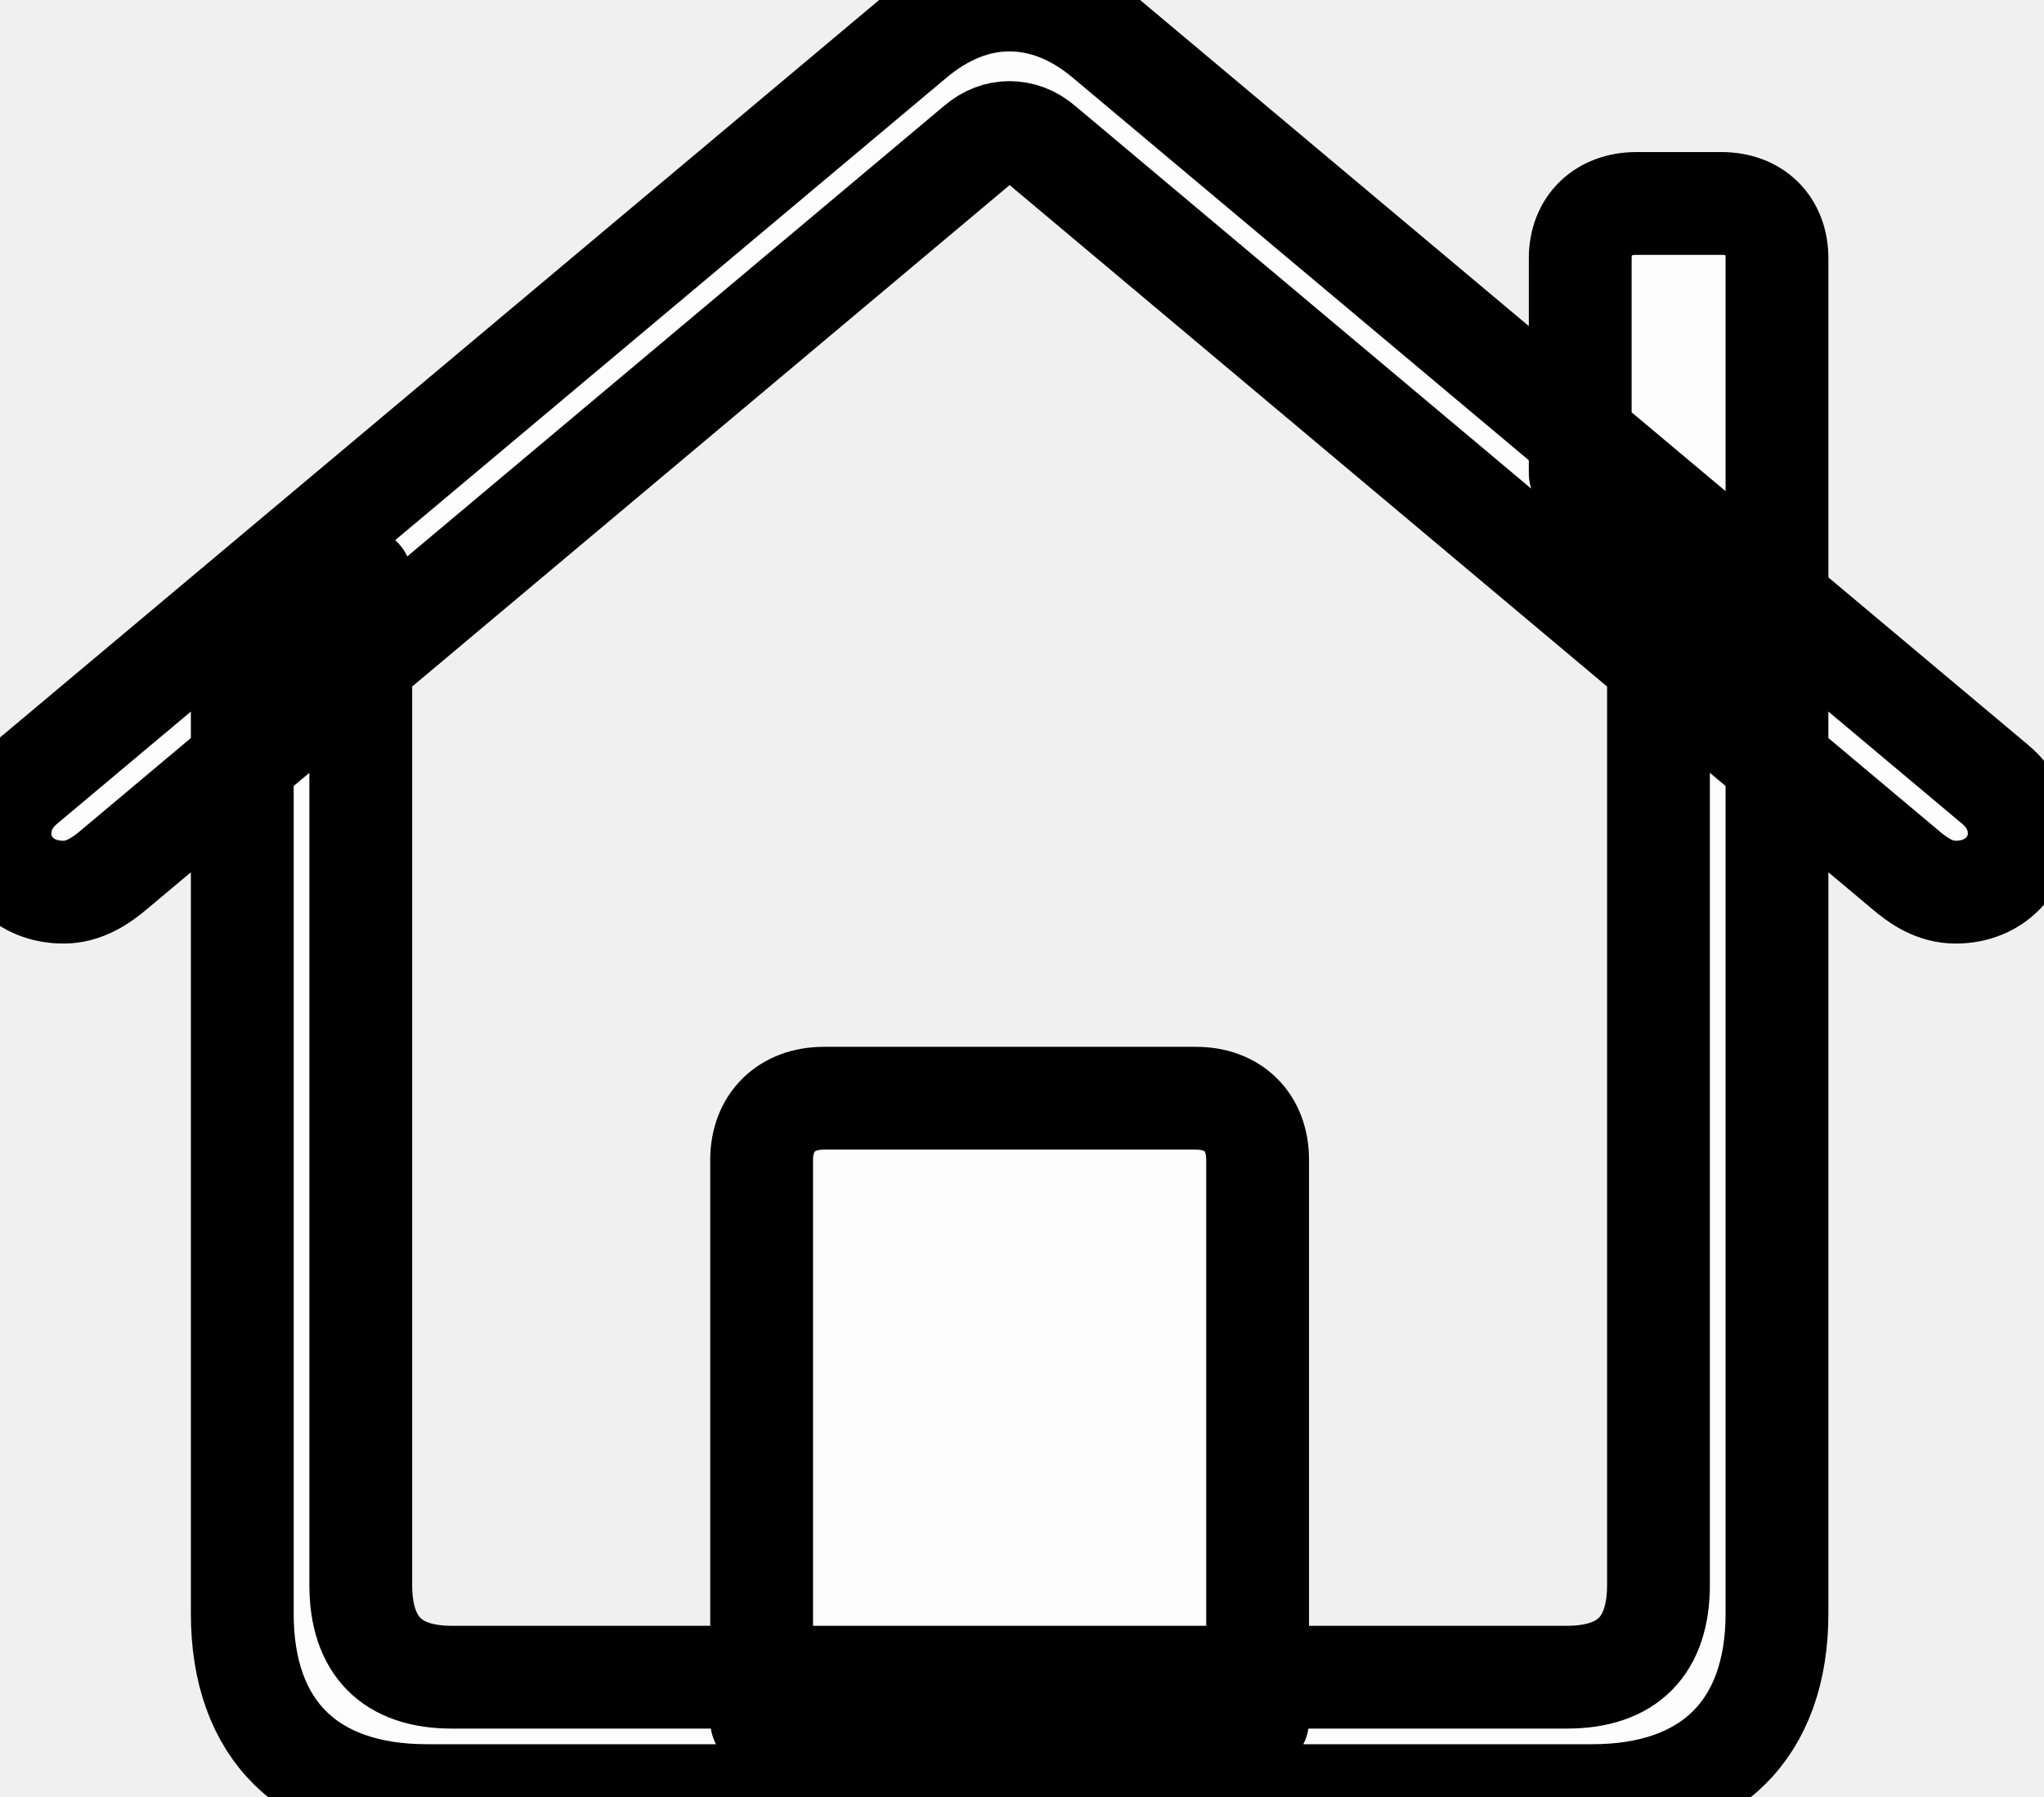
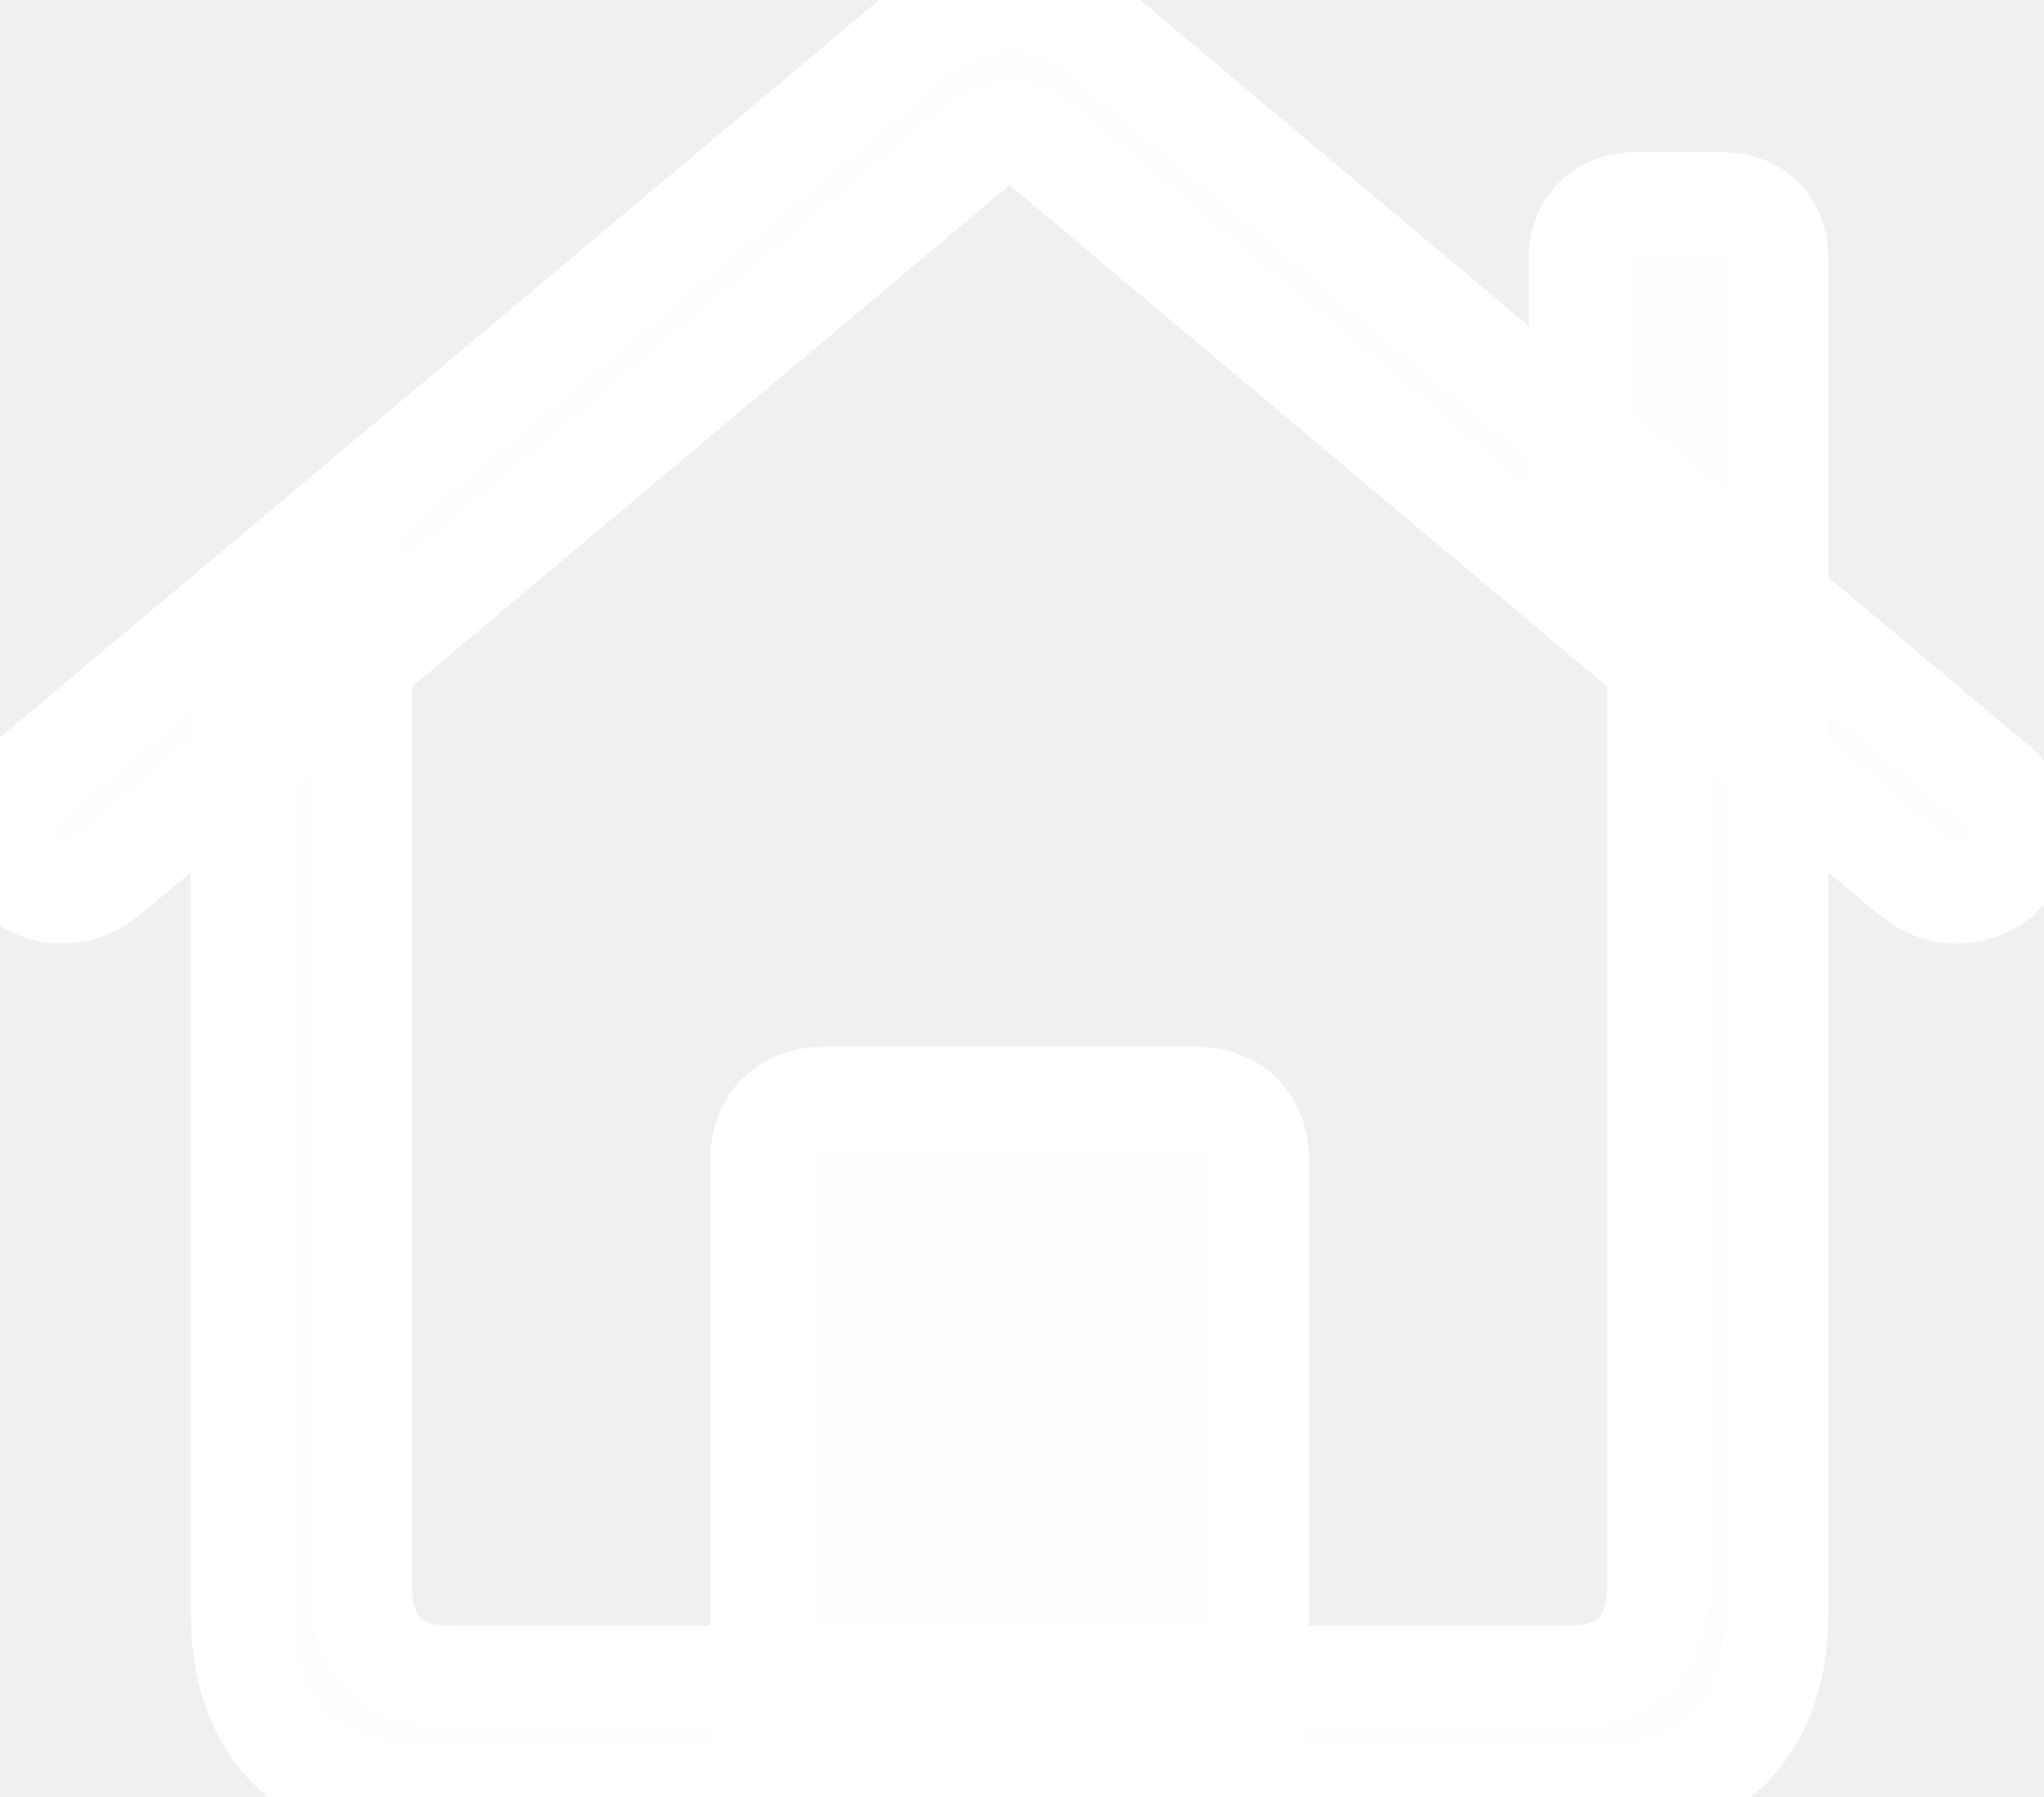
<svg xmlns="http://www.w3.org/2000/svg" viewBox="0 0 29.824 26.221">
-   <path d="M11.113 25.107L18.35 25.107L18.35 16.924C18.35 16.377 17.998 16.025 17.451 16.025L12.021 16.025C11.475 16.025 11.113 16.377 11.113 16.924ZM0.928 13.018C1.221 13.018 1.465 12.861 1.68 12.676L14.258 2.119C14.404 1.992 14.57 1.934 14.727 1.934C14.893 1.934 15.059 1.992 15.205 2.119L27.783 12.676C27.998 12.861 28.232 13.018 28.535 13.018C29.111 13.018 29.463 12.598 29.463 12.168C29.463 11.904 29.355 11.65 29.111 11.445L16.143 0.566C15.693 0.186 15.215 0 14.727 0C14.248 0 13.77 0.186 13.32 0.566L0.352 11.445C0.107 11.65 0 11.904 0 12.168C0 12.598 0.342 13.018 0.928 13.018ZM23.057 6.904L25.928 9.326L25.928 3.77C25.928 3.281 25.605 2.969 25.117 2.969L23.877 2.969C23.389 2.969 23.057 3.281 23.057 3.77ZM6.23 26.201L23.232 26.201C24.951 26.201 25.928 25.234 25.928 23.545L25.928 9.619L24.199 8.418L24.199 23.125C24.199 24.014 23.75 24.473 22.861 24.473L6.592 24.473C5.713 24.473 5.264 24.014 5.264 23.125L5.264 8.438L3.535 9.619L3.535 23.545C3.535 25.244 4.512 26.201 6.23 26.201Z" fill="white" fill-opacity="0.85" stroke="black" stroke-width="1.5" stroke-linejoin="round" />
+   <path d="M11.113 25.107L18.35 25.107L18.35 16.924C18.35 16.377 17.998 16.025 17.451 16.025L12.021 16.025C11.475 16.025 11.113 16.377 11.113 16.924ZM0.928 13.018C1.221 13.018 1.465 12.861 1.68 12.676L14.258 2.119C14.404 1.992 14.57 1.934 14.727 1.934C14.893 1.934 15.059 1.992 15.205 2.119L27.783 12.676C27.998 12.861 28.232 13.018 28.535 13.018C29.111 13.018 29.463 12.598 29.463 12.168C29.463 11.904 29.355 11.65 29.111 11.445L16.143 0.566C15.693 0.186 15.215 0 14.727 0C14.248 0 13.77 0.186 13.32 0.566L0.352 11.445C0.107 11.65 0 11.904 0 12.168C0 12.598 0.342 13.018 0.928 13.018ZM23.057 6.904L25.928 9.326L25.928 3.77C25.928 3.281 25.605 2.969 25.117 2.969L23.877 2.969C23.389 2.969 23.057 3.281 23.057 3.77ZM6.23 26.201L23.232 26.201C24.951 26.201 25.928 25.234 25.928 23.545L25.928 9.619L24.199 8.418L24.199 23.125C24.199 24.014 23.75 24.473 22.861 24.473L6.592 24.473C5.713 24.473 5.264 24.014 5.264 23.125L5.264 8.438L3.535 9.619L3.535 23.545C3.535 25.244 4.512 26.201 6.23 26.201Z" fill="white" fill-opacity="0.85" stroke="white" stroke-width="1.5" stroke-linejoin="round" />
</svg>
